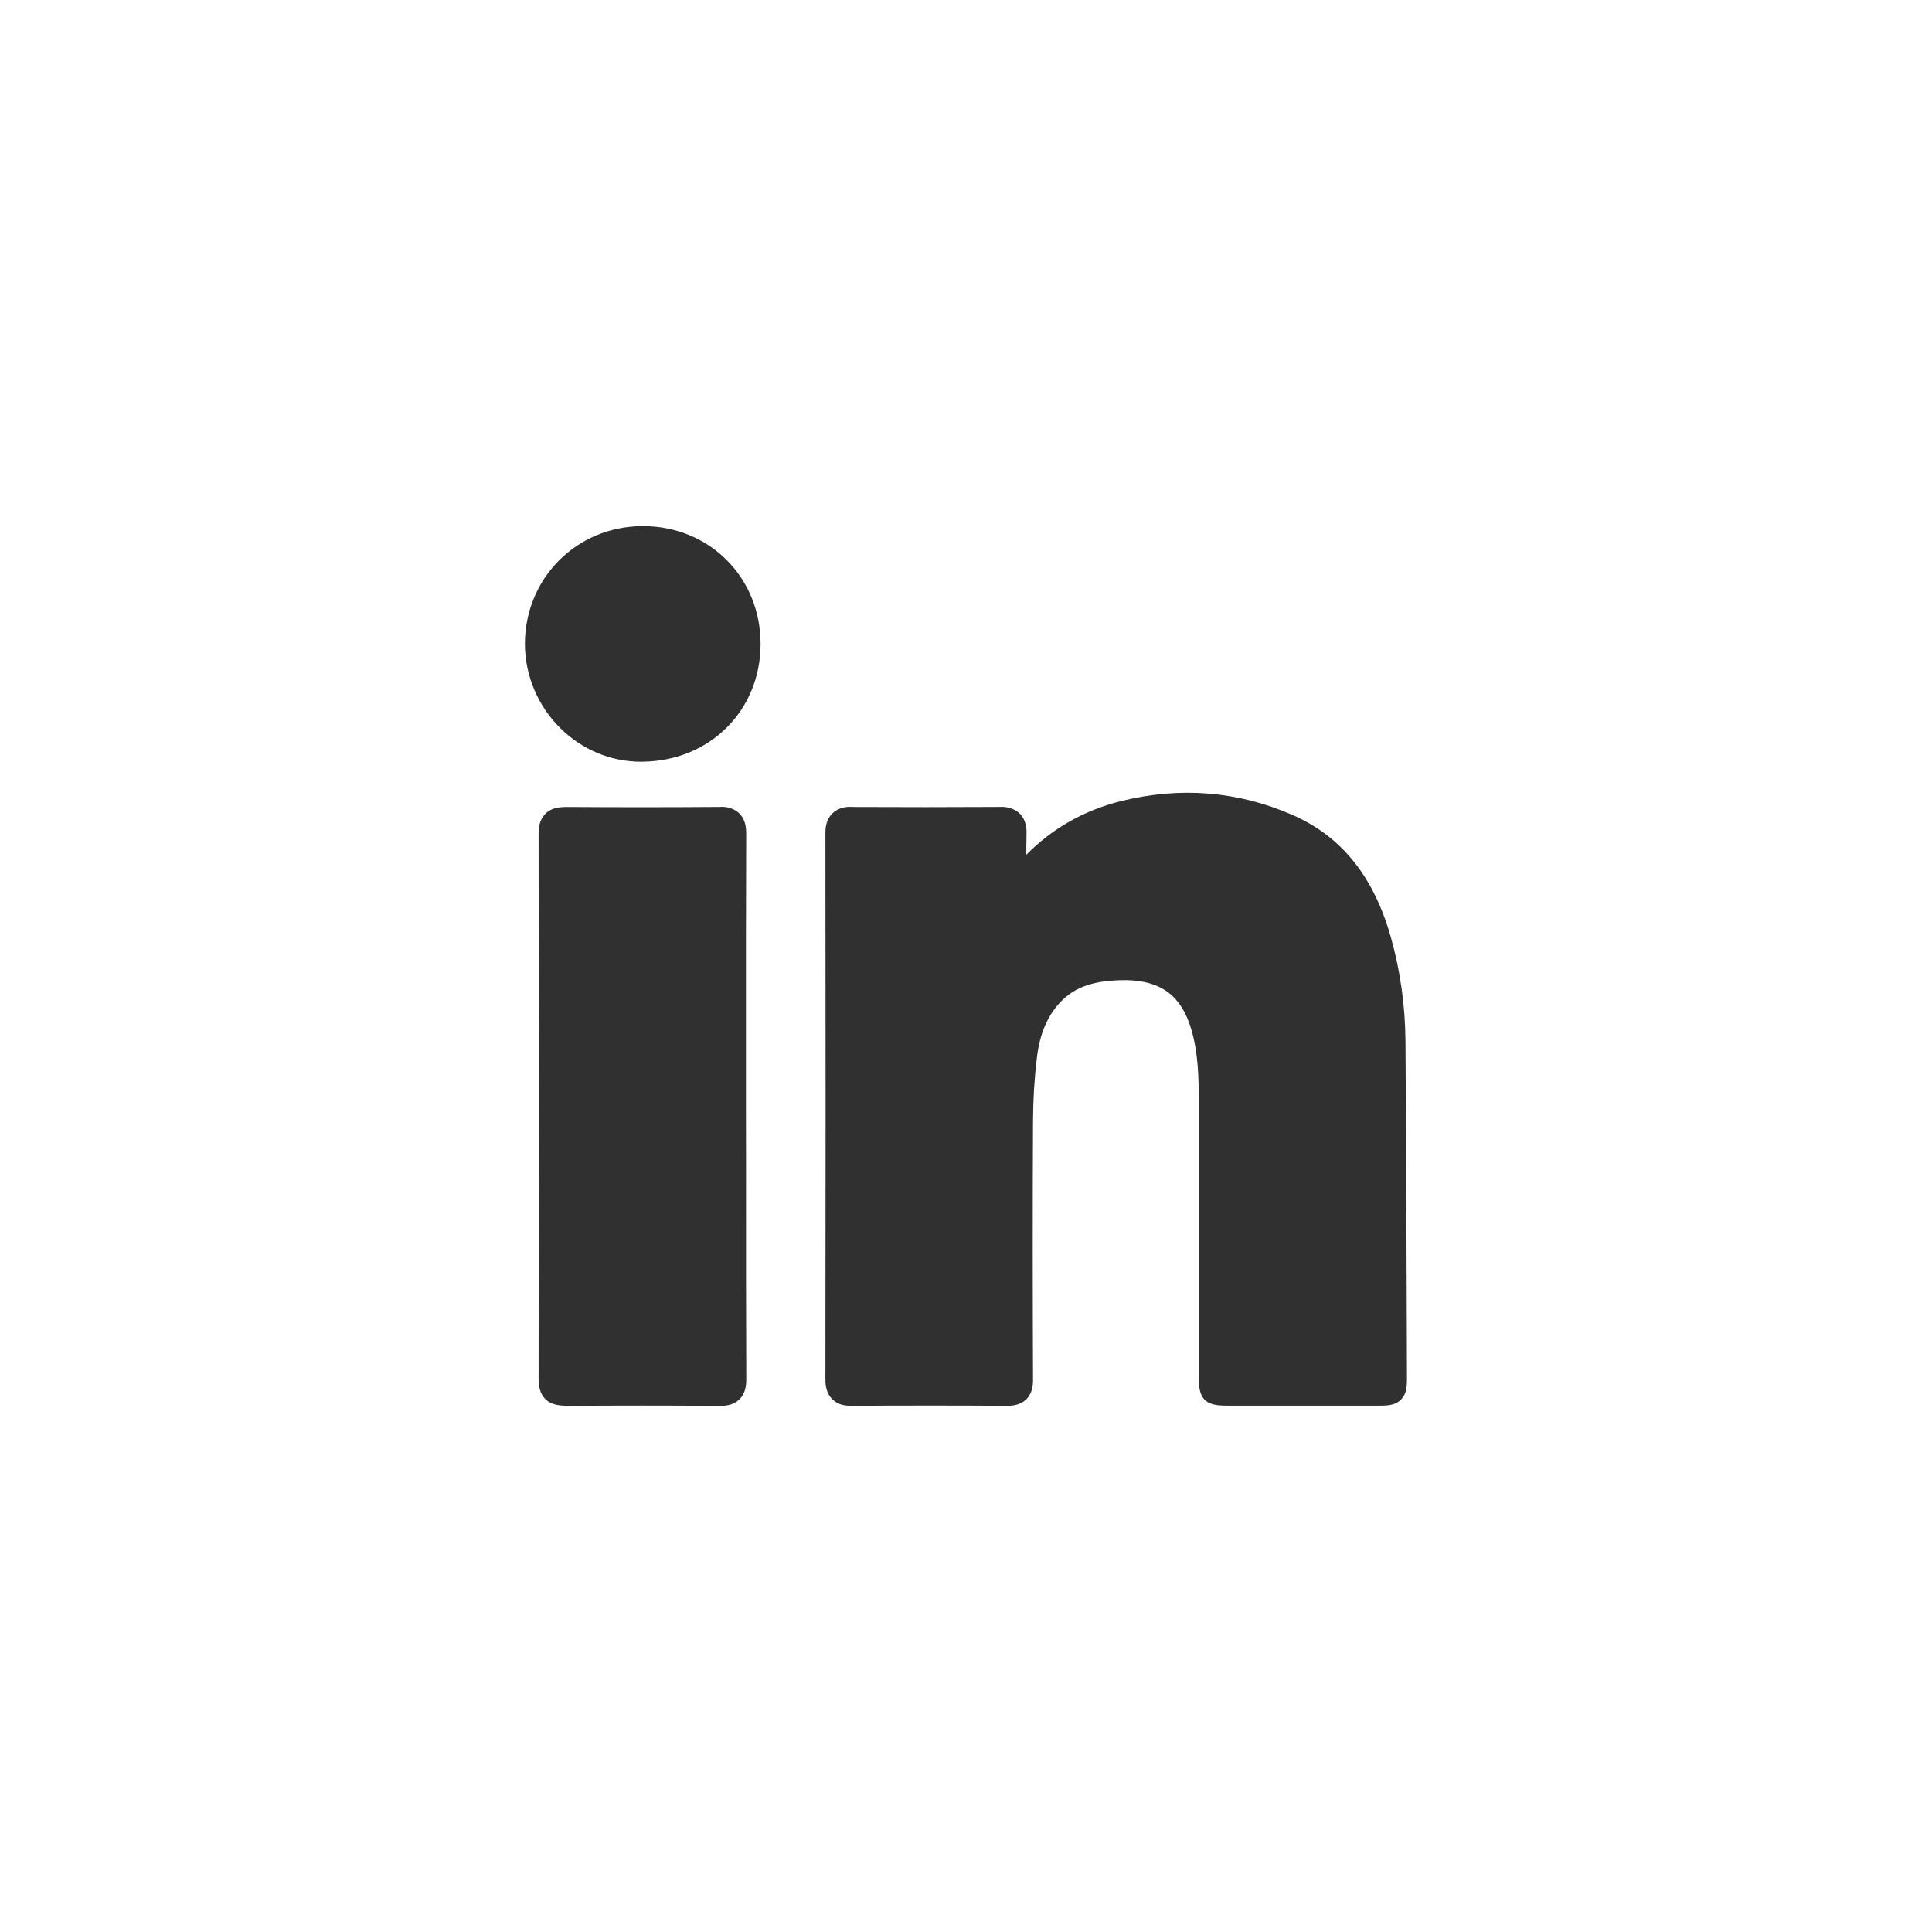
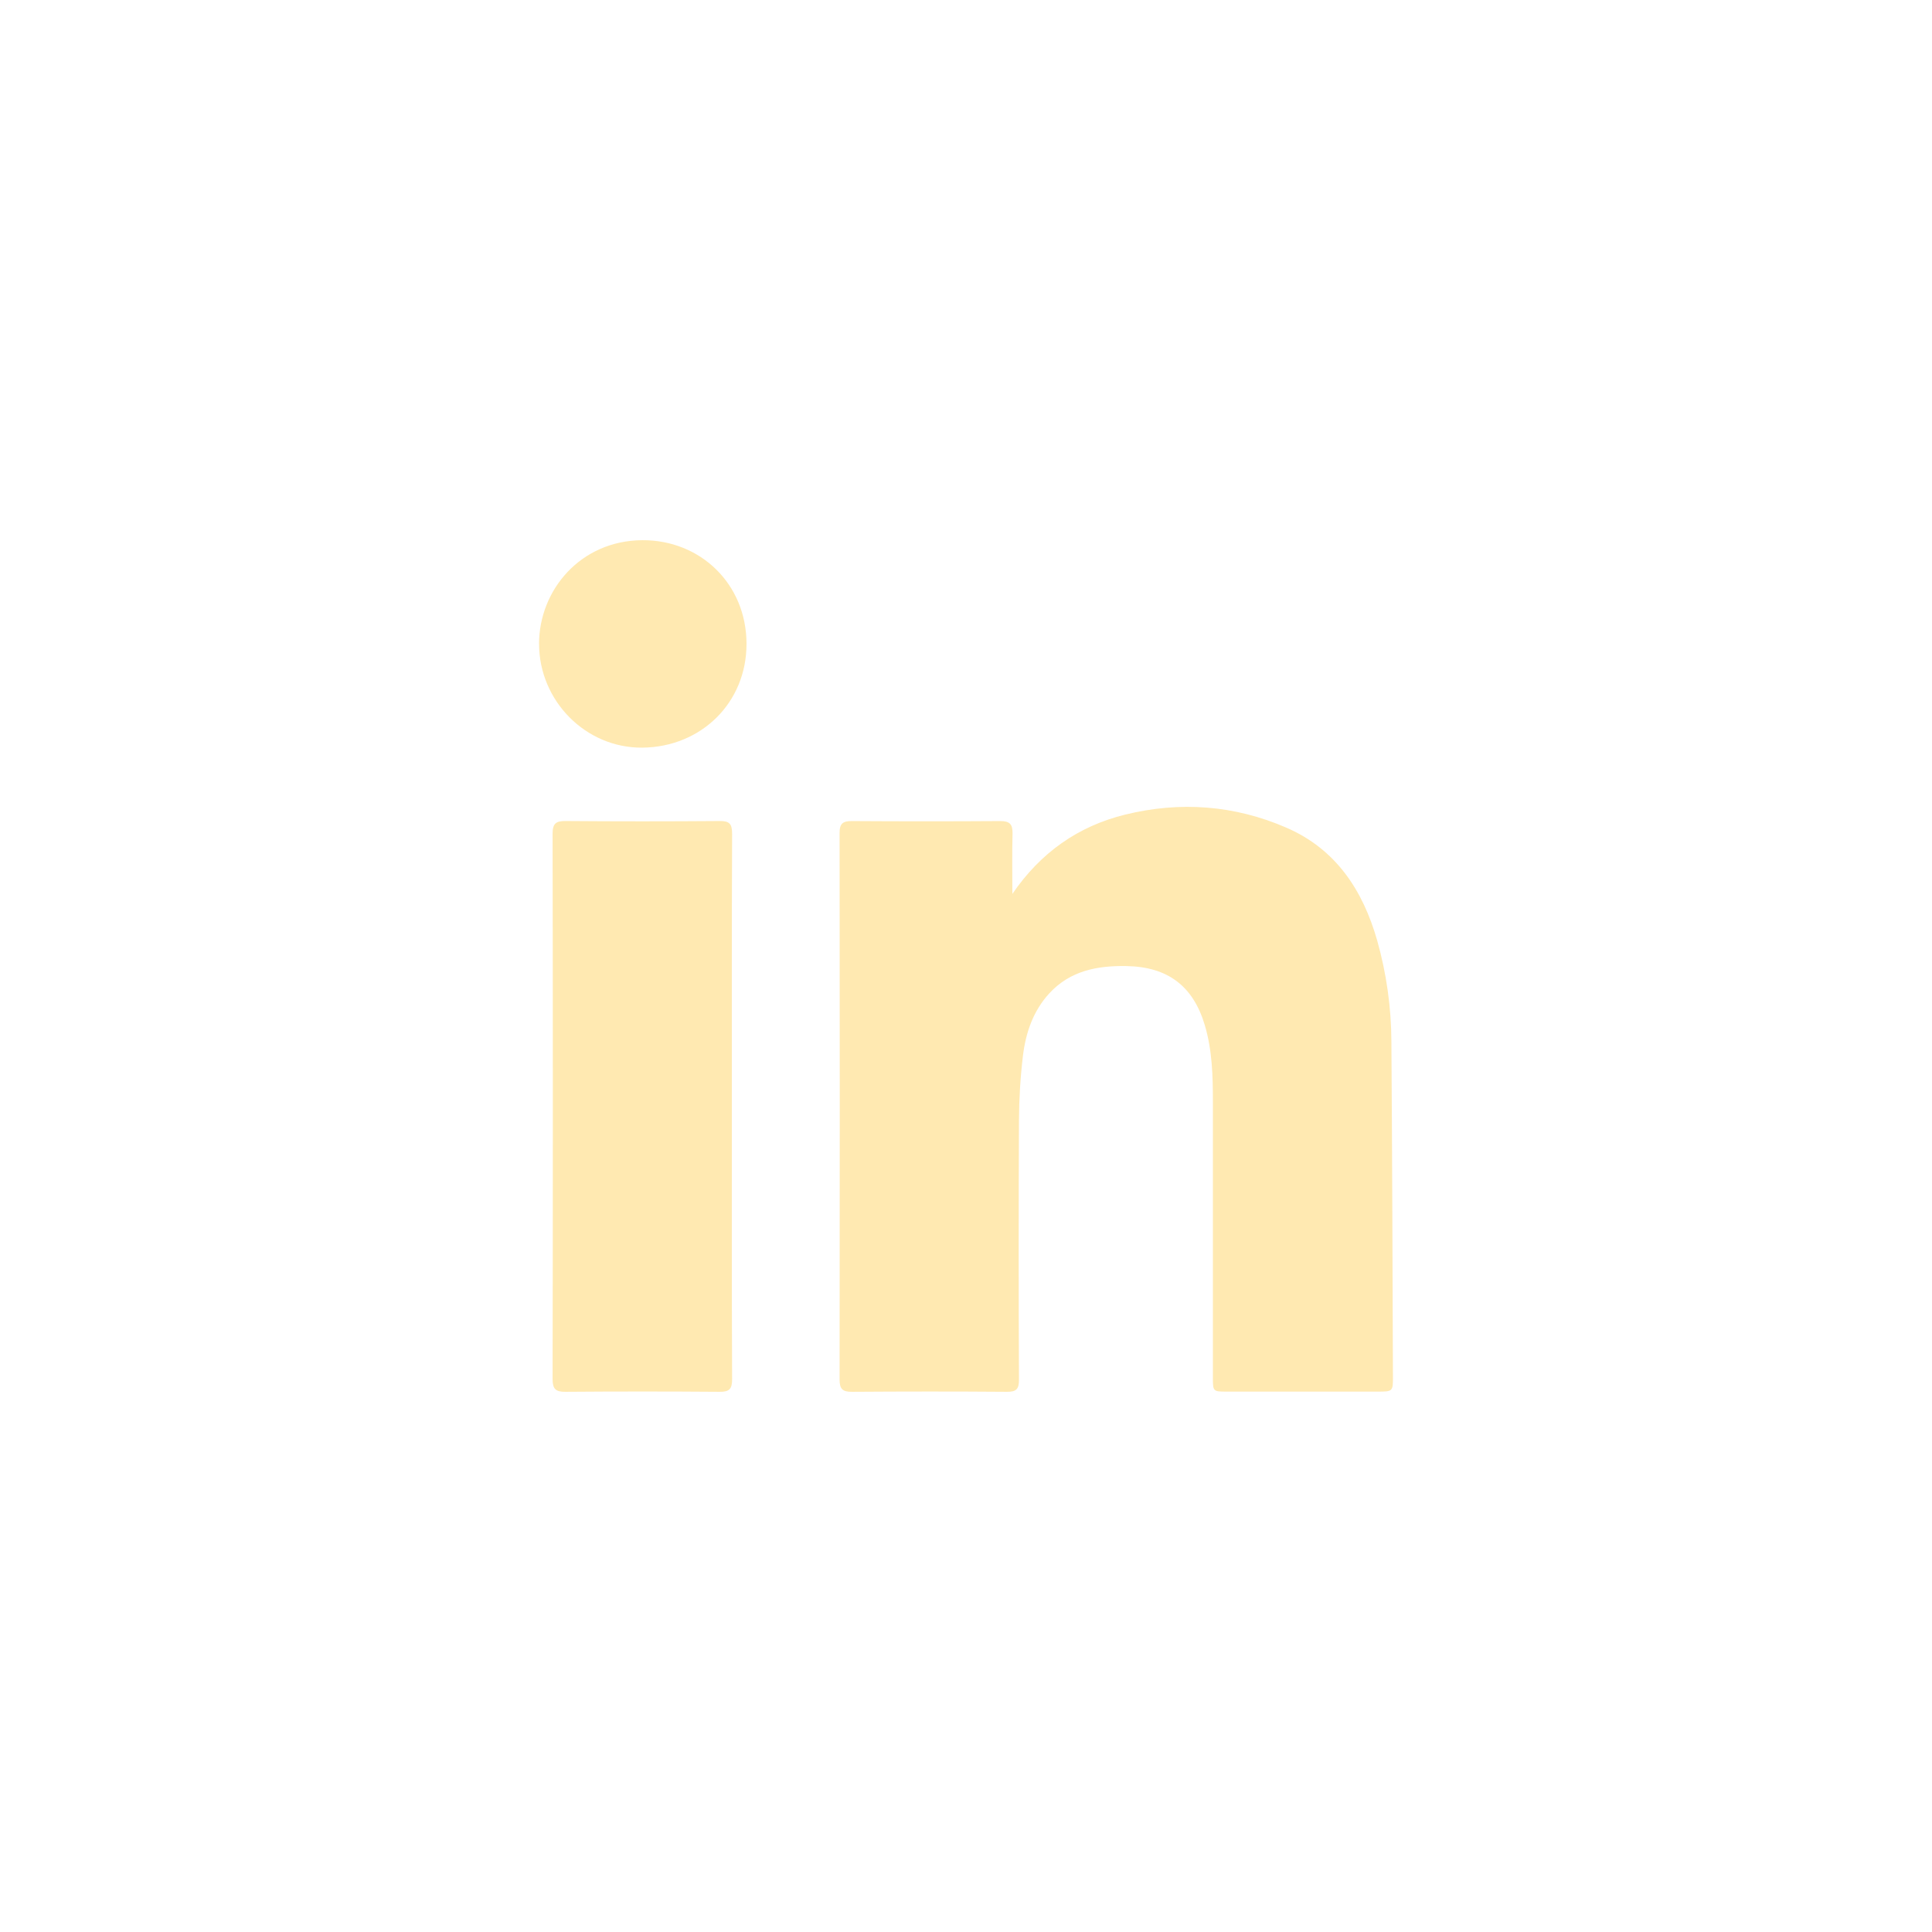
- <svg xmlns="http://www.w3.org/2000/svg" style="enable-background:new 0 0 48 48;" version="1.1" viewBox="0 0 48 48" xml:space="preserve">
-   <g id="Padding__x26__Artboard" />
-   <g id="Icons">
-     <g>
-       <path d="M34.95,32.312c-0.008-2.146-0.016-4.292-0.031-6.438    c-0.007-0.894-0.13-1.769-0.366-2.599c-0.43-1.511-1.232-2.504-2.456-3.034    c-1.349-0.585-2.771-0.7-4.224-0.343c-0.925,0.227-1.72,0.675-2.375,1.338    c0-0.173,0.002-0.345,0.006-0.518c0.002-0.079,0.008-0.322-0.163-0.497    c-0.172-0.175-0.417-0.18-0.493-0.173c-1.228,0.007-2.454,0.007-3.68,0.001    c-0.134-0.013-0.341,0.014-0.493,0.165c-0.151,0.15-0.168,0.349-0.168,0.485    c0.006,4.524,0.006,9.049,0,13.574c0,0.138,0.018,0.338,0.169,0.488    c0.15,0.151,0.337,0.167,0.488,0.166c1.283-0.008,2.566-0.008,3.849,0c0.004,0,0.008,0,0.013,0    c0.136,0,0.328-0.019,0.473-0.163c0.15-0.149,0.167-0.352,0.166-0.49    c-0.008-2.148-0.011-4.297-0-6.445c0.003-0.522,0.035-1.045,0.096-1.552    c0.069-0.578,0.254-1.023,0.567-1.362c0.378-0.41,0.882-0.566,1.657-0.564    c0.868,0.017,1.365,0.391,1.61,1.215c0.173,0.58,0.188,1.19,0.188,1.817l0,6.86    c0,0.515,0.164,0.68,0.674,0.68l3.759,0.001c0.255,0,0.44-0.001,0.591-0.152    c0.151-0.152,0.15-0.343,0.149-0.584L34.95,32.312z" style="fill:#303030;" />
-       <path d="M18.533,27.502l-0-1.607c-0.001-1.727-0.001-3.452,0.006-5.179    c0-0.155-0.018-0.354-0.168-0.503c-0.151-0.151-0.374-0.178-0.494-0.165    c-1.276,0.01-2.55,0.009-3.824,0.001c-0.156,0.005-0.349,0.015-0.501,0.167    c-0.154,0.152-0.171,0.357-0.171,0.498c0.007,4.516,0.007,9.032,0,13.549    c0,0.142,0.018,0.348,0.171,0.5c0.153,0.151,0.364,0.153,0.499,0.166    c1.275-0.01,2.55-0.01,3.825,0c0.005,0,0.009,0,0.014,0c0.15,0,0.338-0.021,0.483-0.165    c0.15-0.149,0.168-0.346,0.168-0.501c-0.008-1.732-0.007-3.467-0.006-5.2L18.533,27.502z" style="fill:#303030;" />
-       <path d="M15.975,13.071c-0.007,0-0.013,0-0.02,0    c-1.631,0.009-2.911,1.294-2.914,2.925c0,0.001,0,0.001,0,0.001c0,0.777,0.319,1.539,0.876,2.09    c0.546,0.541,1.261,0.838,2.016,0.838c0.01,0,0.02-0.001,0.03-0.001    c1.675-0.017,2.936-1.276,2.933-2.931c-0.001-0.803-0.303-1.544-0.849-2.086    C17.504,13.367,16.768,13.071,15.975,13.071z" style="fill:#303030;" />
-     </g>
-   </g>
+ <svg xmlns="http://www.w3.org/2000/svg" viewBox="0 0 48 48" xml:space="preserve" enable-background="new 0 0 48 48">
+   <path d="M25.152 22.21c0-.5-.009-1 .004-1.5.005-.228-.068-.313-.304-.311-1.228.008-2.456.008-3.685 0-.225-.002-.309.06-.308.3.006 4.525.006 9.05 0 13.575 0 .236.075.306.305.305 1.284-.009 2.57-.01 3.854 0 .234.002.3-.07.298-.303a729.51 729.51 0 0 1 0-6.448c.003-.531.035-1.065.098-1.592.069-.575.253-1.119.657-1.558.52-.563 1.193-.69 1.921-.676 1.016.019 1.65.492 1.94 1.465.187.626.202 1.27.202 1.916v6.861c0 .32.011.33.325.33h3.758c.39 0 .392 0 .39-.385-.01-2.77-.018-5.541-.038-8.312a9.393 9.393 0 0 0-.352-2.506c-.356-1.253-1.027-2.275-2.258-2.808-1.288-.559-2.637-.66-4.001-.325-1.178.289-2.108.95-2.806 1.971zm-6.969 5.292c0-2.263-.004-4.525.006-6.787 0-.246-.065-.32-.31-.317-1.276.01-2.553.01-3.83 0-.239-.002-.32.065-.32.315.008 4.516.008 9.033 0 13.55 0 .247.077.318.318.316 1.277-.01 2.554-.01 3.83 0 .242.002.313-.066.312-.315-.01-2.254-.006-4.508-.006-6.762zm-4.79-11.505c0 1.41 1.155 2.592 2.568 2.578 1.457-.015 2.588-1.113 2.586-2.581-.003-1.494-1.154-2.582-2.59-2.573-1.53.009-2.562 1.233-2.565 2.576z" fill="#ffe9b1" class="fill-0097d3" />
</svg>
